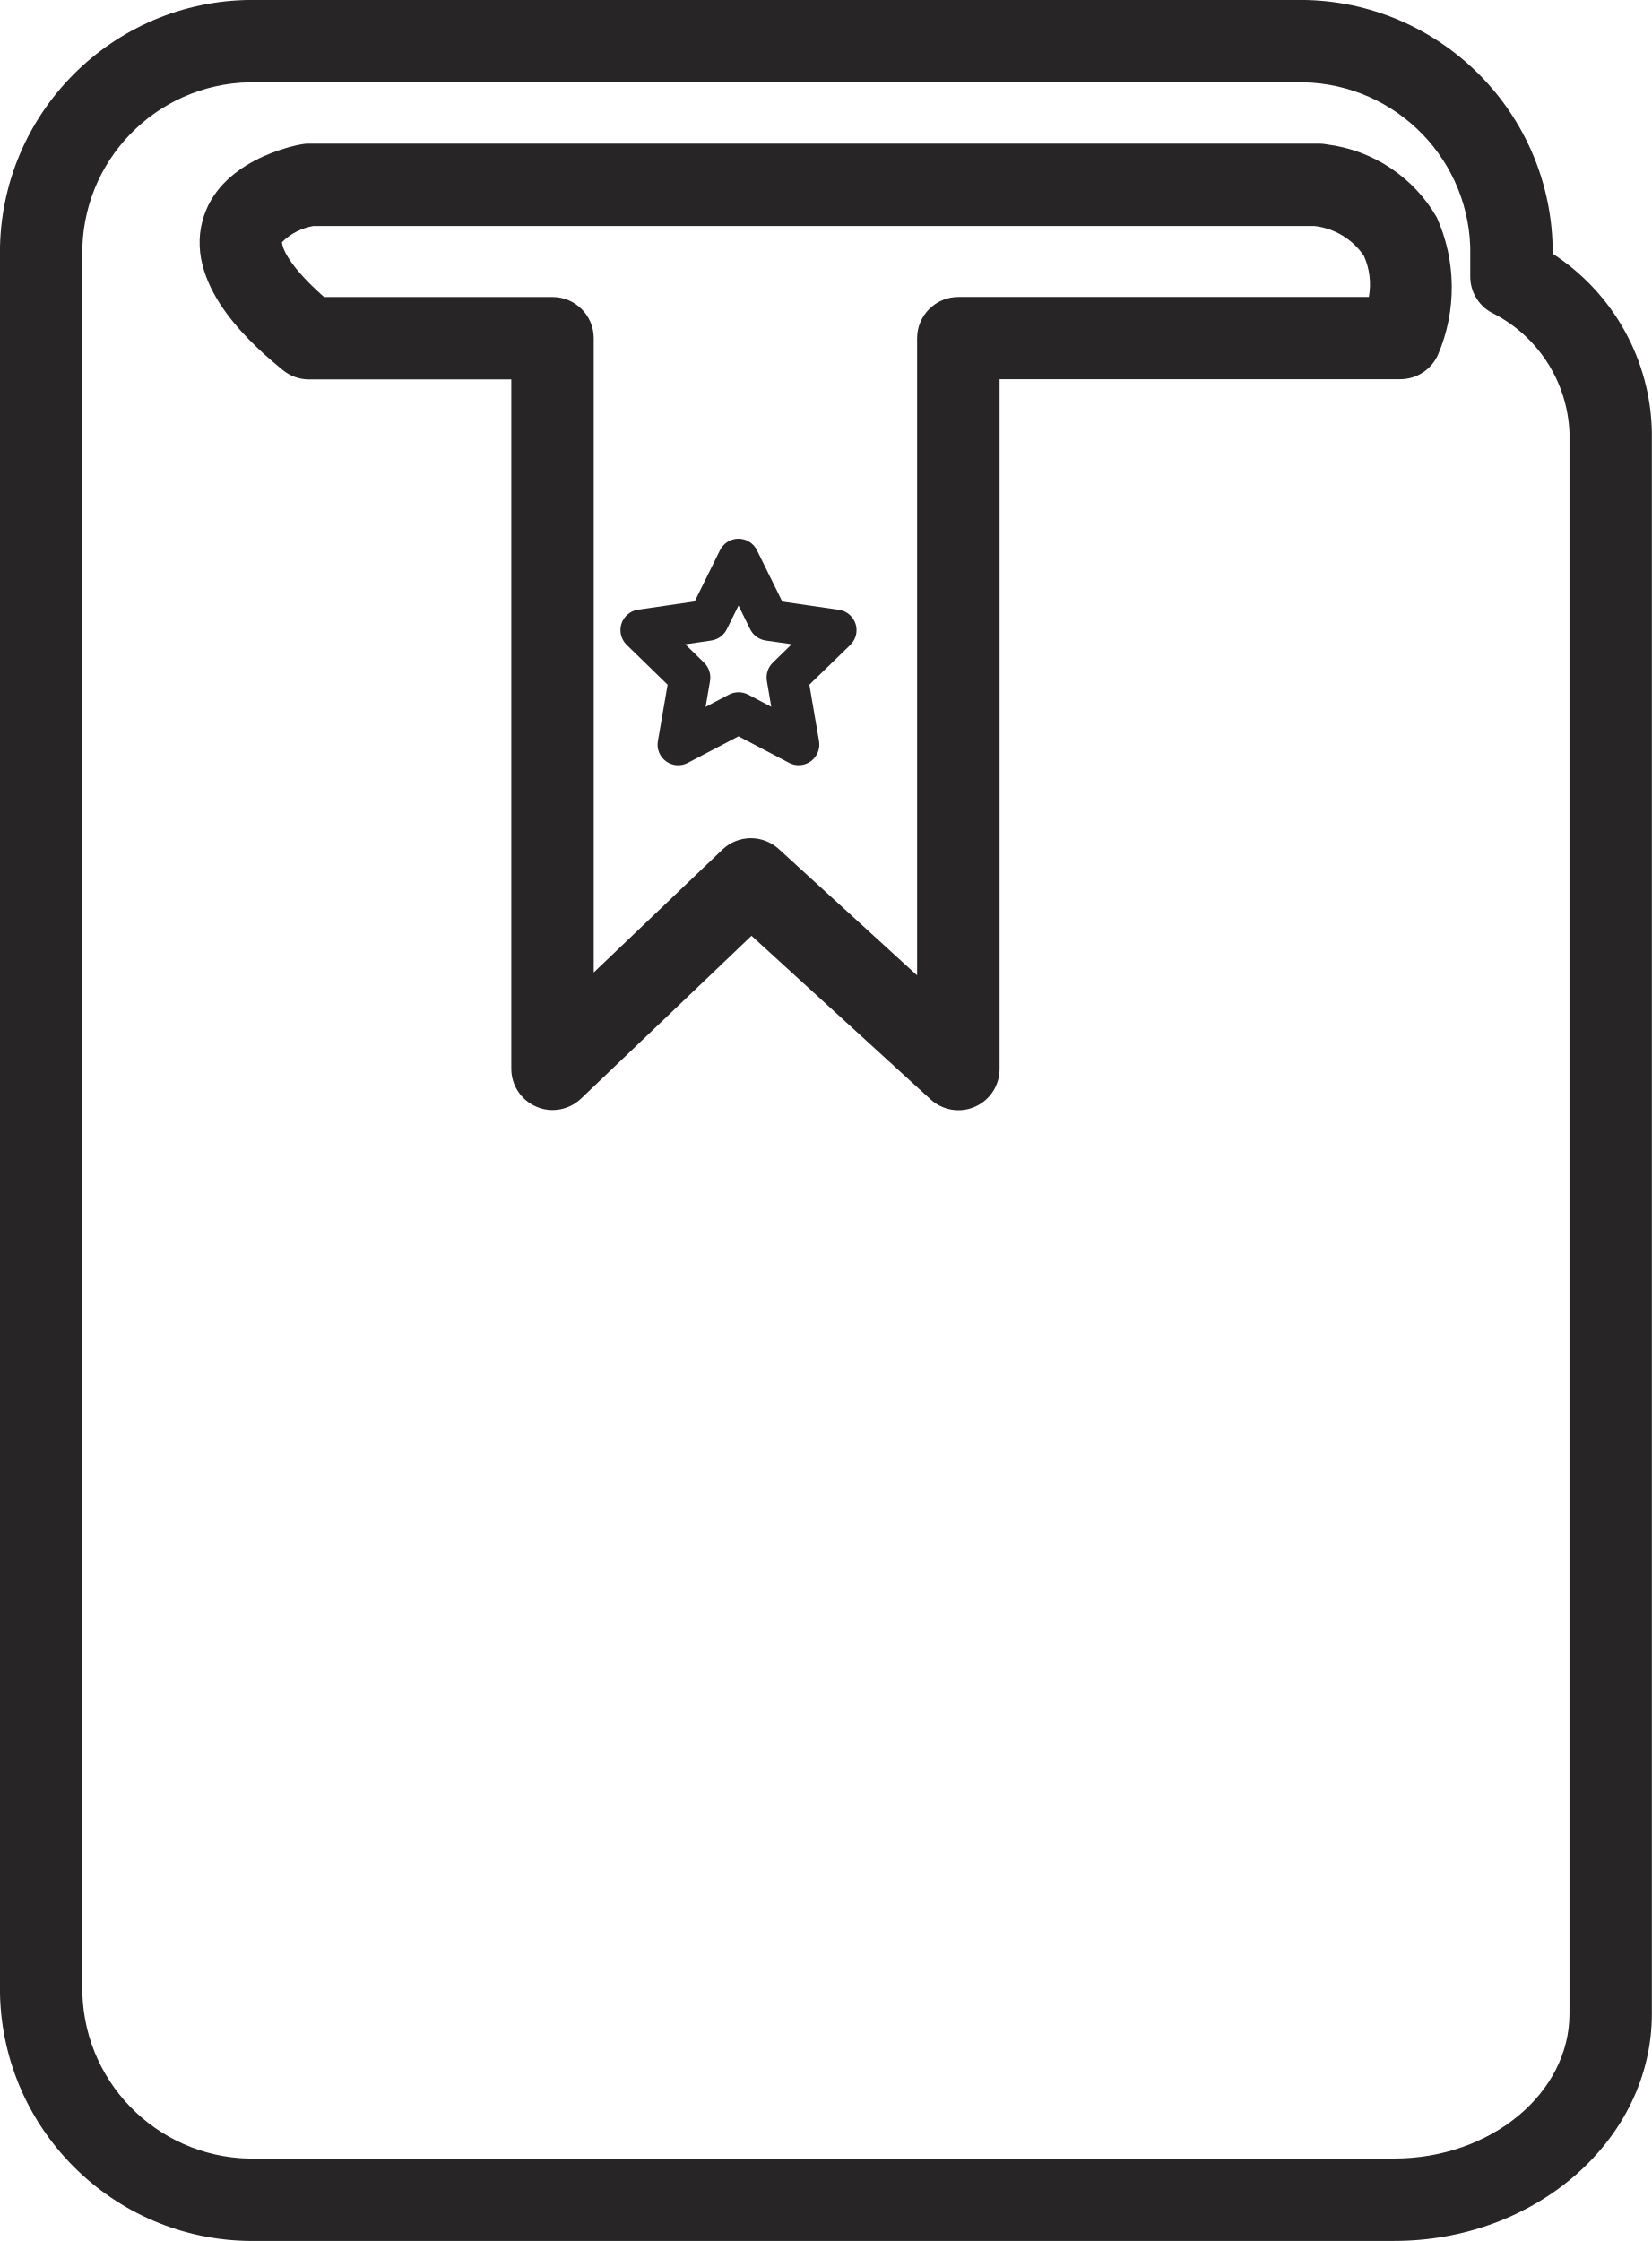
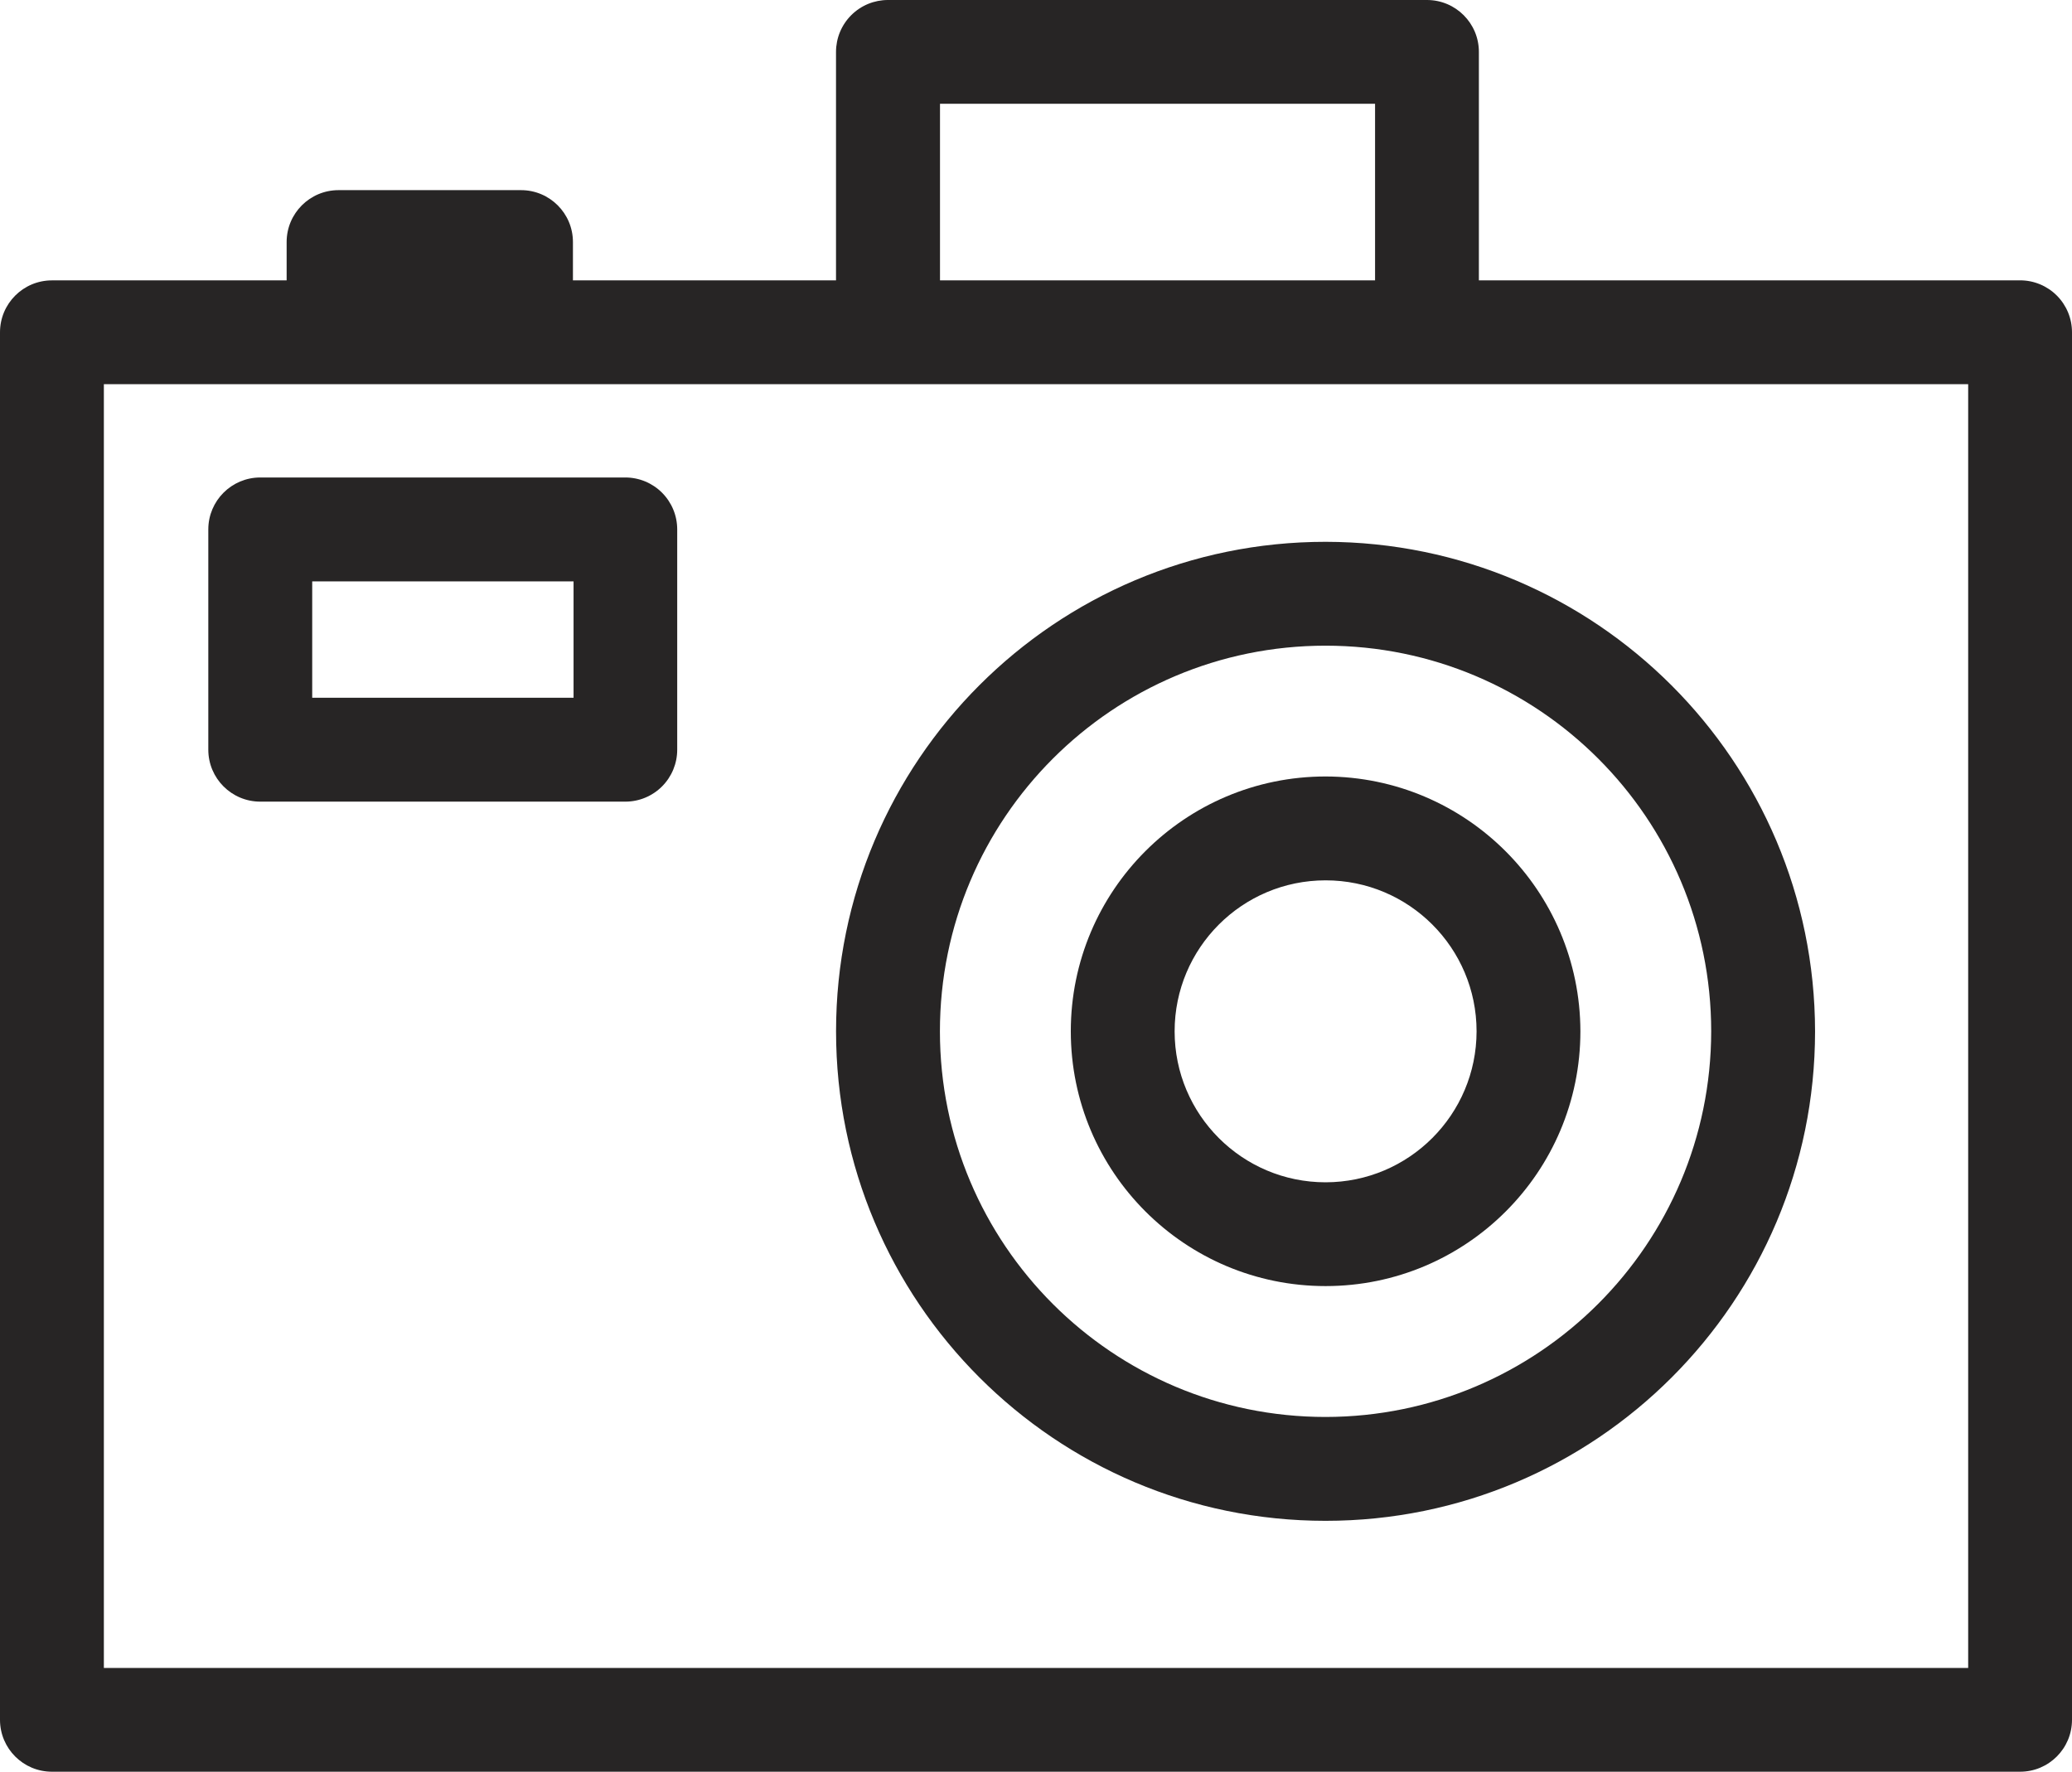
- <svg xmlns="http://www.w3.org/2000/svg" id="그룹_36" data-name="그룹 36" width="37.354" height="50.674" viewBox="0 0 37.354 50.674">
+ <svg xmlns="http://www.w3.org/2000/svg" id="그룹_94" data-name="그룹 94" width="50.312" height="43.02" viewBox="0 0 50.312 43.02">
  <defs>
    <clipPath id="clip-path">
-       <rect id="사각형_12" data-name="사각형 12" width="37.354" height="50.674" fill="none" />
+       <rect id="사각형_41" data-name="사각형 41" width="50.312" height="43.02" fill="none" />
    </clipPath>
  </defs>
-   <g id="그룹_35" data-name="그룹 35" transform="translate(0 0)" clip-path="url(#clip-path)">
-     <path id="패스_107" data-name="패스 107" d="M0,5.58V45.092a5.714,5.714,0,0,0,5.827,5.58h25.7c3.213,0,5.827-2.3,5.827-5.137V9.786a4.917,4.917,0,0,0-2.244-4.05V5.58A5.715,5.715,0,0,0,29.283,0H5.827A5.714,5.714,0,0,0,0,5.58m1.863,0A3.851,3.851,0,0,1,5.827,1.863H29.283A3.851,3.851,0,0,1,33.247,5.58v.674a.929.929,0,0,0,.48.814,3.172,3.172,0,0,1,1.764,2.717v35.75c0,1.8-1.779,3.274-3.964,3.274H5.827a3.851,3.851,0,0,1-3.964-3.717Z" transform="translate(0 0)" fill="#272525" />
-     <path id="패스_108" data-name="패스 108" d="M5.039,7.392a.936.936,0,0,0,.593.213h4.576V23.193a.931.931,0,0,0,.567.857.905.905,0,0,0,.364.076.933.933,0,0,0,.644-.257l3.857-3.684,4.05,3.7a.931.931,0,0,0,1.56-.689V7.6h9.061a.932.932,0,0,0,.857-.564,3.875,3.875,0,0,0-.03-3.093A3.343,3.343,0,0,0,28.66,2.292a.873.873,0,0,0-.183-.019H5.631a.87.87,0,0,0-.161.014c-.193.033-1.89.371-2.247,1.737C2.816,5.562,4.49,6.939,5.039,7.392m.689-3.256H28.378a1.564,1.564,0,0,1,1.109.673,1.572,1.572,0,0,1,.113.931H20.318a.933.933,0,0,0-.933.931v14.41l-3.131-2.86a.933.933,0,0,0-1.271.014l-2.911,2.78V6.672a.932.932,0,0,0-.933-.931H5.974C5,4.883,5.023,4.5,5.023,4.5a1.319,1.319,0,0,1,.7-.363" transform="translate(1.354 0.975)" fill="#272525" />
-     <path id="패스_109" data-name="패스 109" d="M10.888,11.829l-.22,1.276a.465.465,0,0,0,.676.491l1.147-.6,1.144.6a.467.467,0,0,0,.677-.491l-.219-1.276.926-.9a.465.465,0,0,0-.257-.794l-1.281-.186-.573-1.161a.466.466,0,0,0-.836,0L11.5,9.946l-1.28.186a.466.466,0,0,0-.259.794Zm.989-1a.468.468,0,0,0,.35-.256l.264-.534.263.534a.468.468,0,0,0,.35.256l.59.084-.426.416a.468.468,0,0,0-.136.413l.1.586-.526-.277A.473.473,0,0,0,12.491,12a.464.464,0,0,0-.217.053l-.527.277.1-.586a.467.467,0,0,0-.134-.413l-.426-.416Z" transform="translate(4.209 3.654)" fill="#272525" />
+   <g id="그룹_93" data-name="그룹 93" transform="translate(0 0)" clip-path="url(#clip-path)">
+     <path id="패스_210" data-name="패스 210" d="M1.262,43.02H49.052a1.26,1.26,0,0,0,1.26-1.26V8.069a1.26,1.26,0,0,0-1.26-1.262H35.91V1.26A1.26,1.26,0,0,0,34.65,0H21.565A1.26,1.26,0,0,0,20.3,1.26V6.808H13.912V5.877a1.26,1.26,0,0,0-1.26-1.26H8.22a1.26,1.26,0,0,0-1.26,1.26v.931h-5.7A1.261,1.261,0,0,0,0,8.069V41.76a1.261,1.261,0,0,0,1.262,1.26m21.563-40.5H33.389V6.808H22.825ZM2.522,9.329H47.791V40.5H2.522Z" transform="translate(0 0)" fill="#272525" />
+     <path id="패스_211" data-name="패스 211" d="M24.453,8.144A11.886,11.886,0,1,0,36.338,20.031,11.9,11.9,0,0,0,24.453,8.144m0,21.25a9.364,9.364,0,1,1,9.363-9.363,9.374,9.374,0,0,1-9.363,9.363" transform="translate(7.735 5.012)" fill="#272525" />
+     <path id="패스_212" data-name="패스 212" d="M22.282,11.671a6.187,6.187,0,1,0,6.187,6.187,6.2,6.2,0,0,0-6.187-6.187m0,9.854a3.666,3.666,0,1,1,3.666-3.667,3.67,3.67,0,0,1-3.666,3.667" transform="translate(9.906 7.183)" fill="#272525" />
+     <path id="패스_213" data-name="패스 213" d="M13.257,7.177H4.393A1.262,1.262,0,0,0,3.131,8.439v5.347a1.262,1.262,0,0,0,1.262,1.262h8.864a1.26,1.26,0,0,0,1.26-1.262V8.439a1.26,1.26,0,0,0-1.26-1.262M12,12.526H5.654V9.7H12Z" transform="translate(1.927 4.417)" fill="#272525" />
  </g>
</svg>
